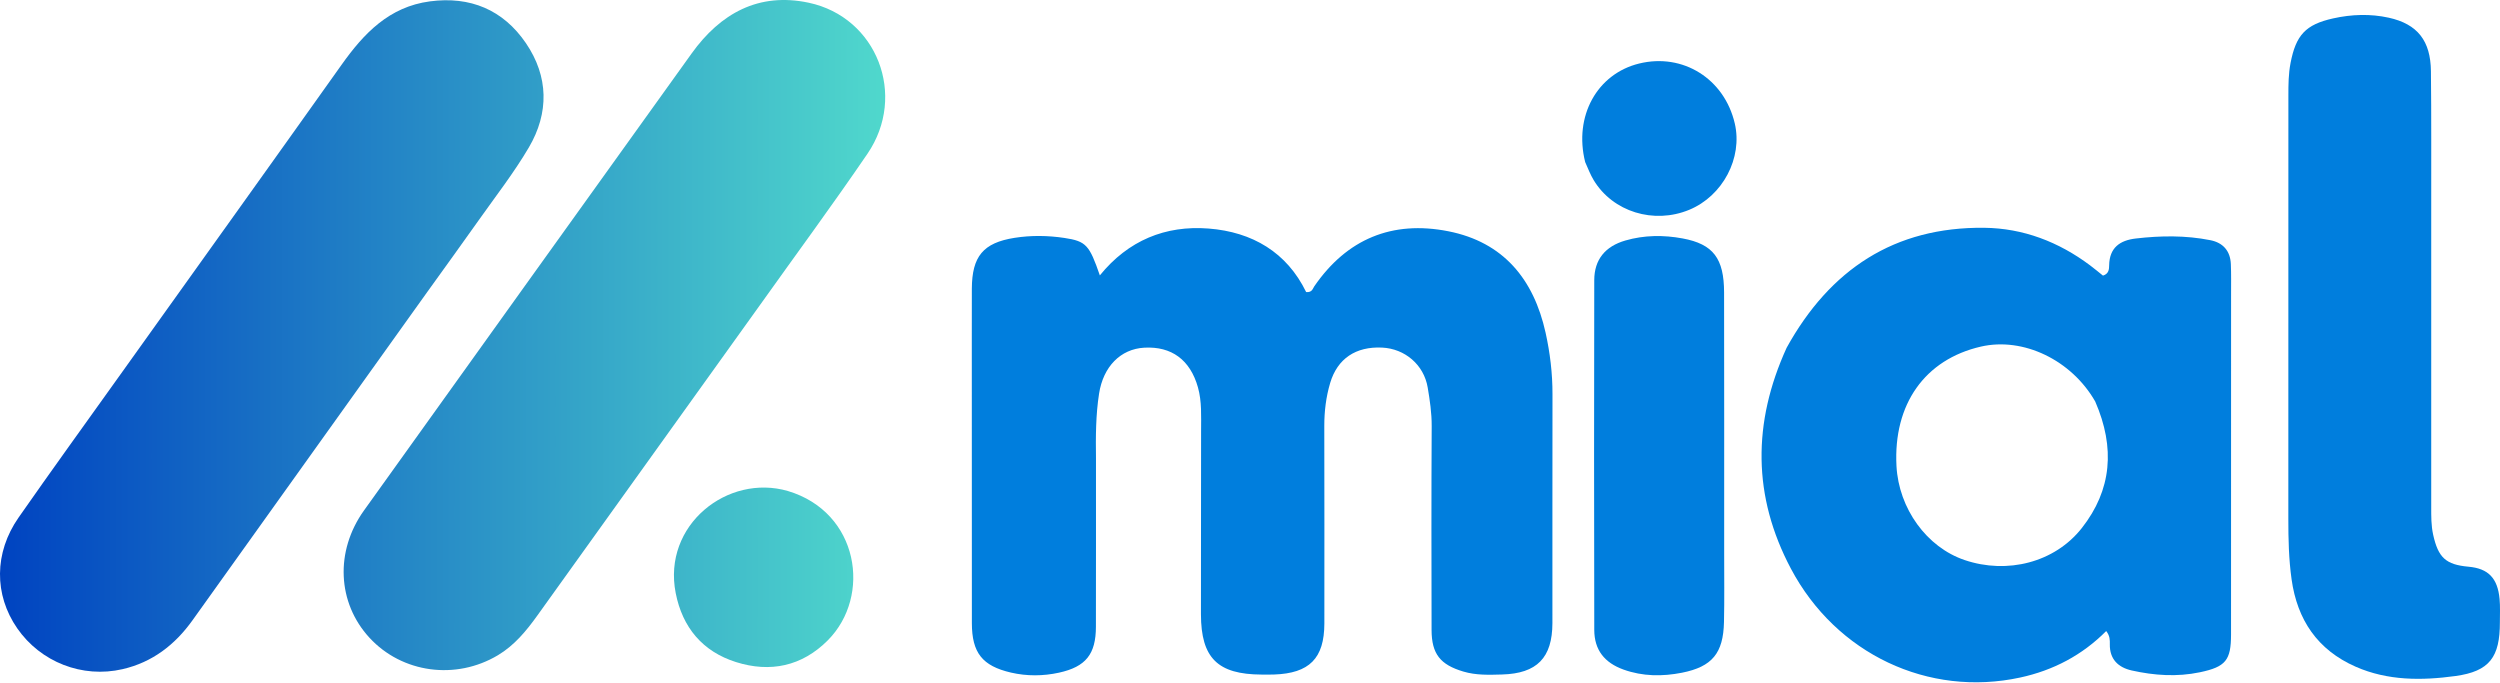
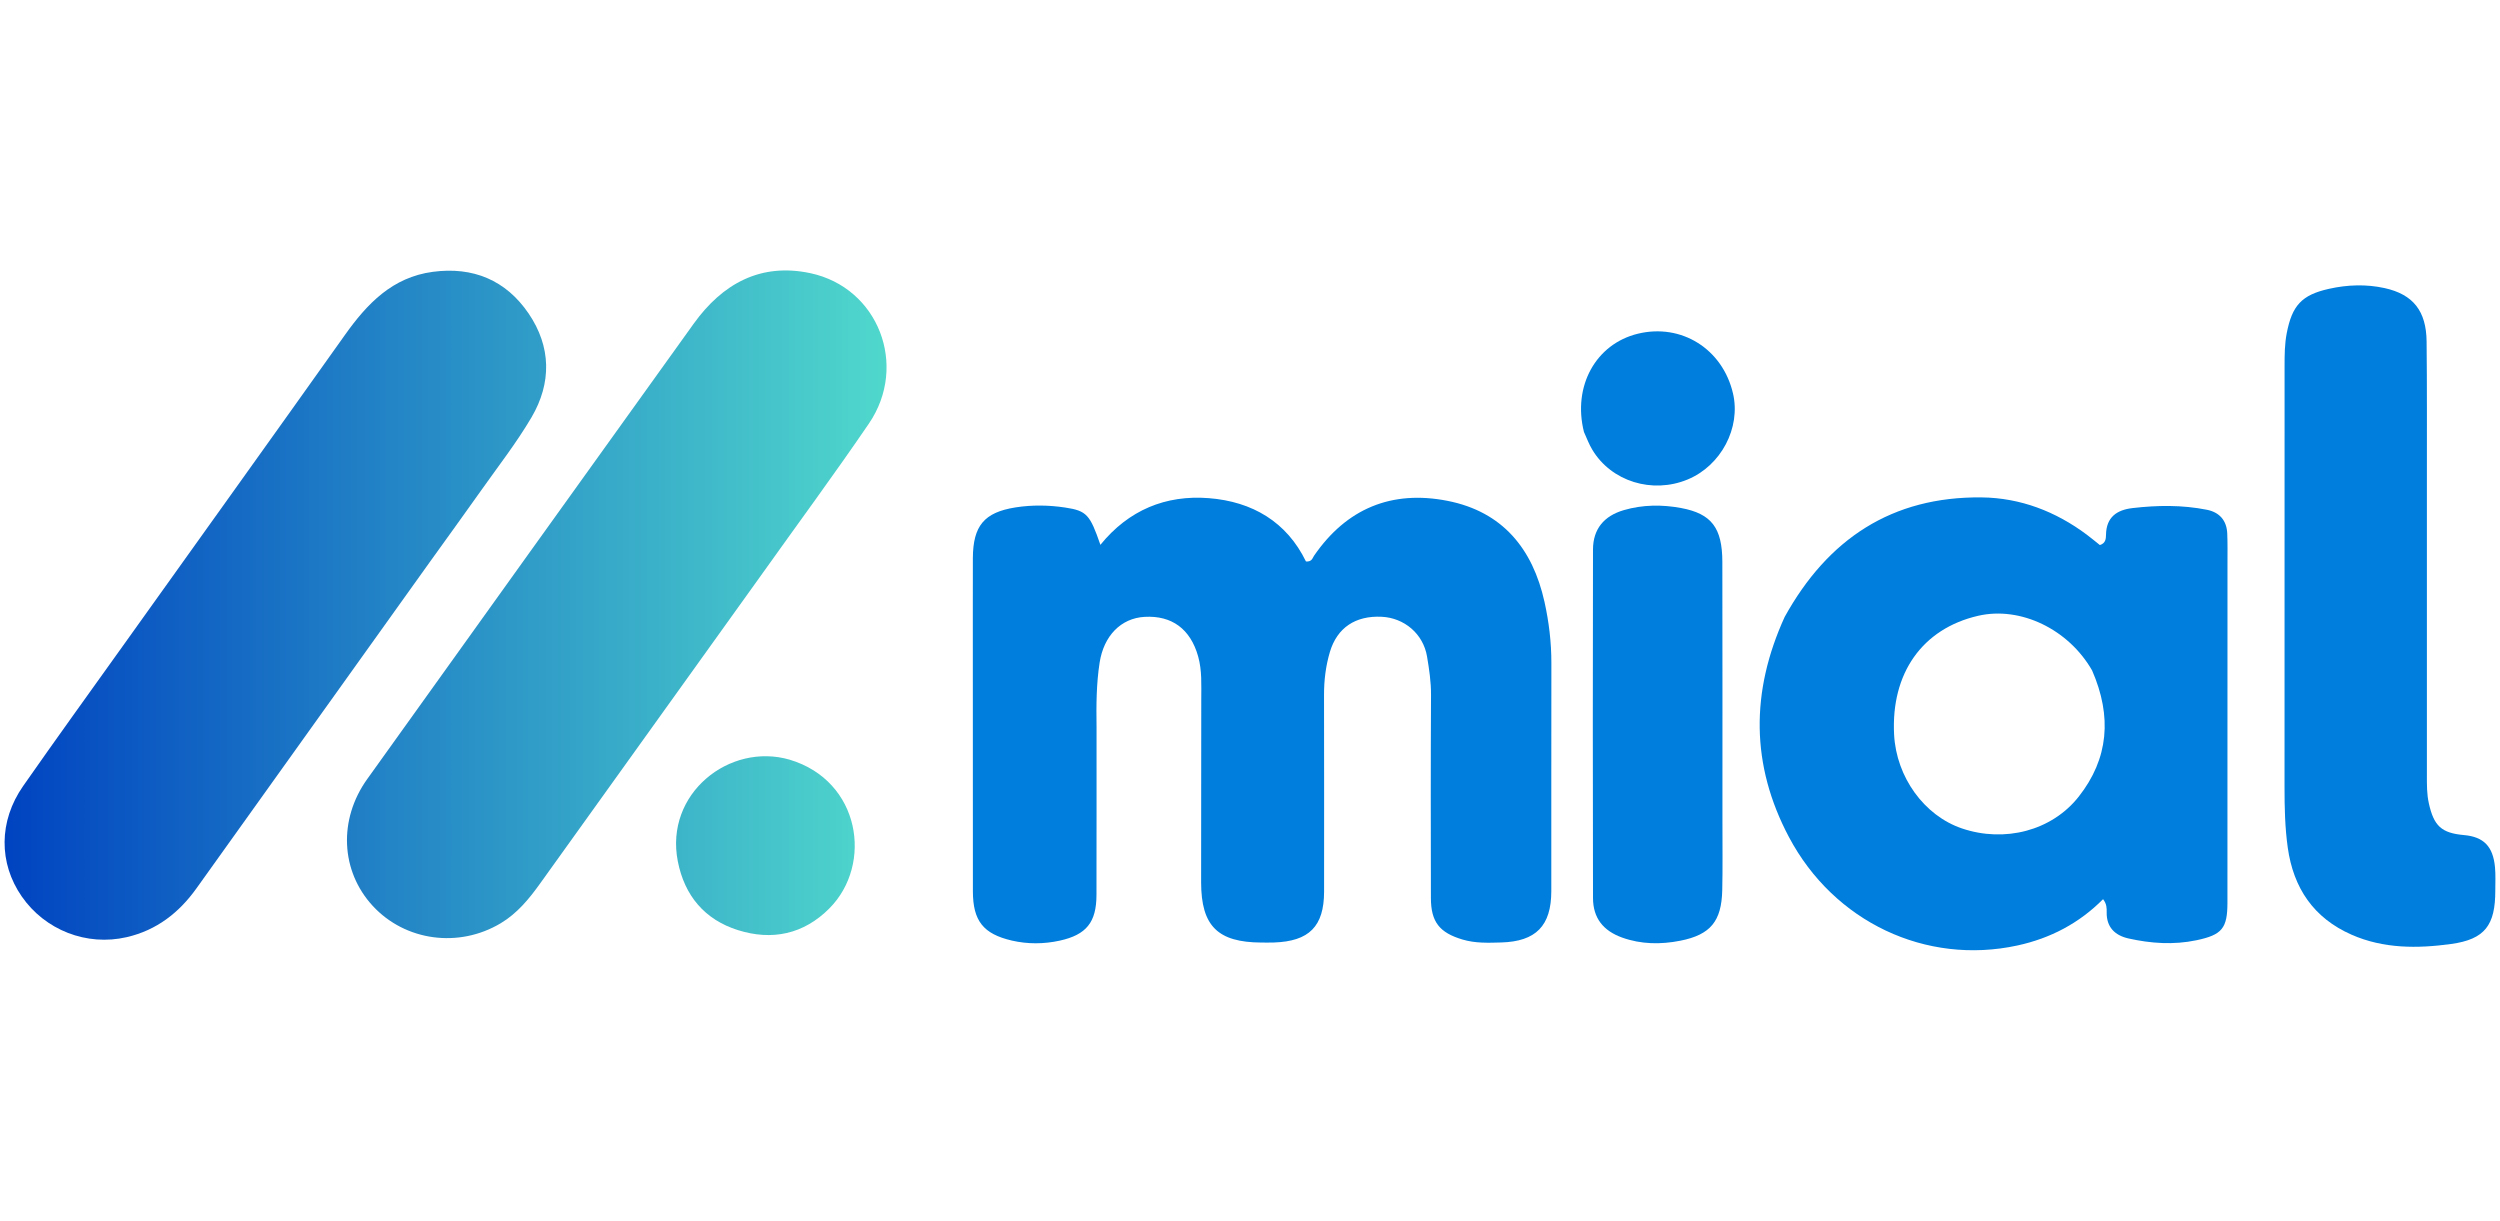
- <svg xmlns="http://www.w3.org/2000/svg" xmlns:xlink="http://www.w3.org/1999/xlink" version="1.1" id="Layer_1" x="0px" y="0px" width="757.2" viewBox="0 0 757.2 206.656" enable-background="new 0 0 1024 1024" xml:space="preserve" height="206.656">
+ <svg xmlns="http://www.w3.org/2000/svg" xmlns:xlink="http://www.w3.org/1999/xlink" version="1.1" id="Layer_1" x="0px" y="0px" width="1024" viewBox="0 0 1024 500" enable-background="new 0 0 1024 1024" xml:space="preserve" height="500">
  <defs id="defs7">
    <linearGradient id="linearGradient135">
      <stop style="stop-color:#006ac6;stop-opacity:1;" offset="0" id="stop134" />
      <stop style="stop-color:#50d8c5;stop-opacity:1;" offset="1" id="stop135" />
    </linearGradient>
    <linearGradient id="linearGradient122">
      <stop style="stop-color:#0043c1;stop-opacity:1;" offset="0" id="stop121" />
      <stop style="stop-color:#50d8cc;stop-opacity:1;" offset="1" id="stop122" />
    </linearGradient>
    <linearGradient id="linearGradient107">
      <stop style="stop-color:#99f6ff;stop-opacity:1;" offset="0" id="stop107" />
      <stop style="stop-color:#b2ffda;stop-opacity:1;" offset="1" id="stop108" />
    </linearGradient>
    <linearGradient id="linearGradient63">
      <stop style="stop-color:#25b3fc;stop-opacity:1;" offset="0" id="stop62" />
      <stop style="stop-color:#ff8a33;stop-opacity:1;" offset="1" id="stop63" />
    </linearGradient>
    <linearGradient id="linearGradient35">
      <stop style="stop-color:#2d9cdb;stop-opacity:1;" offset="0" id="stop37" />
      <stop style="stop-color:#55d174;stop-opacity:1;" offset="1" id="stop38" />
    </linearGradient>
    <linearGradient id="linearGradient35-1">
      <stop style="stop-color:#2d9cdb;stop-opacity:1;" offset="0" id="stop35" />
      <stop style="stop-color:#55d174;stop-opacity:1;" offset="1" id="stop36" />
    </linearGradient>
    <linearGradient id="linearGradient27">
      <stop style="stop-color:#25b3fc;stop-opacity:1;" offset="0" id="stop29" />
      <stop style="stop-color:#ff8add;stop-opacity:1;" offset="1" id="stop30" />
    </linearGradient>
    <linearGradient id="linearGradient27-1">
      <stop style="stop-color:#25b3fc;stop-opacity:1;" offset="0" id="stop27" />
      <stop style="stop-color:#ff8add;stop-opacity:1;" offset="1" id="stop28" />
    </linearGradient>
    <linearGradient id="linearGradient23">
      <stop style="stop-color:#6a11cb;stop-opacity:1;" offset="0" id="stop23" />
      <stop style="stop-color:#00c9ff;stop-opacity:1;" offset="1" id="stop24" />
    </linearGradient>
    <linearGradient xlink:href="#linearGradient23" id="linearGradient89" gradientUnits="userSpaceOnUse" x1="1396" y1="184" x2="1503" y2="216" />
    <linearGradient xlink:href="#linearGradient107" id="linearGradient110" x1="123.675" y1="816.186" x2="914.433" y2="816.186" gradientUnits="userSpaceOnUse" />
    <linearGradient xlink:href="#linearGradient122" id="linearGradient119" x1="-287.721" y1="1448.216" x2="-4.622" y2="1448.216" gradientUnits="userSpaceOnUse" />
    <linearGradient xlink:href="#linearGradient135" id="linearGradient121" x1="116.997" y1="1449.643" x2="907.752" y2="1449.643" gradientUnits="userSpaceOnUse" />
    <linearGradient xlink:href="#linearGradient122" id="linearGradient18" gradientUnits="userSpaceOnUse" x1="-287.721" y1="1448.216" x2="-4.622" y2="1448.216" />
    <linearGradient xlink:href="#linearGradient122" id="linearGradient19" gradientUnits="userSpaceOnUse" x1="-287.721" y1="1448.216" x2="-4.622" y2="1448.216" />
    <linearGradient xlink:href="#linearGradient122" id="linearGradient20" gradientUnits="userSpaceOnUse" x1="-287.721" y1="1448.216" x2="-4.622" y2="1448.216" />
  </defs>
  <g id="g23-8" style="fill:url(#linearGradient89);fill-opacity:1" transform="translate(1188.528,-393.6889)" />
  <g id="g73-4" transform="matrix(0.9470733,0,0,0.9428421,2740.492,-727.7108)" style="fill:#1a1a1a">
    <g id="g108" style="fill:url(#linearGradient110)" />
-     <g id="g113" style="fill:url(#linearGradient121)">
-       <g id="g16" style="fill:#007edd;fill-opacity:1" transform="translate(-2605.923,-568.4939)">
-         <path fill="#000000" opacity="1" stroke="none" d="m 62.782,1487.691 c -0.004,18.33 0.018,36.162 -0.023,53.993 -0.02,8.755 -3.199,12.83 -11.803,14.726 -5.069,1.117 -10.282,1.155 -15.356,-0.026 -9.192,-2.14 -12.498,-6.387 -12.509,-15.87 -0.036,-30.33 -0.021,-60.66 -0.024,-90.99 -5.8e-4,-5.499 -0.022,-10.999 0.014,-16.498 0.068,-10.321 3.582,-14.704 13.684,-16.305 5.26,-0.833 10.665,-0.761 15.939,0.04 6.957,1.056 7.968,2.301 11.314,12.028 9.081,-11.24 20.976,-16.134 34.794,-15.052 13.969,1.094 25.022,7.656 31.187,20.417 1.928,0.145 2.078,-1.094 2.588,-1.839 10.43,-15.243 24.926,-21.252 42.846,-17.71 17.698,3.498 27.351,15.47 31.129,32.565 1.435,6.495 2.229,13.098 2.212,19.8 -0.063,24.497 0.013,48.995 -0.022,73.492 -0.016,11.168 -4.935,16.216 -16.1,16.533 -4.146,0.118 -8.295,0.285 -12.393,-0.944 -7.347,-2.202 -10.137,-5.622 -10.153,-13.362 -0.046,-21.831 -0.083,-43.662 0.037,-65.493 0.023,-4.21 -0.595,-8.315 -1.276,-12.391 -1.224,-7.333 -7.307,-12.465 -14.558,-12.822 -8.42,-0.414 -14.312,3.536 -16.628,11.349 -1.329,4.483 -1.886,9.108 -1.882,13.794 0.016,21.164 0.067,42.329 0.021,63.493 -0.024,11.217 -4.805,16.002 -16.111,16.387 -1.332,0.045 -2.666,0.021 -3.999,0.015 -14.01,-0.067 -19.333,-5.316 -19.36,-19.365 -0.038,-19.664 0.077,-39.329 0.046,-58.993 -0.007,-4.647 0.274,-9.339 -1.004,-13.904 -2.468,-8.821 -8.426,-13.242 -17.176,-12.749 -7.616,0.429 -13.107,6.109 -14.445,14.751 -1.05,6.784 -1.092,13.601 -0.988,20.93 z" id="path1-9-0-5" style="fill:#007edd;fill-opacity:1" />
-         <path fill="#000000" opacity="1" stroke="none" d="m 283.649,1452.049 c 13.859,-25.179 34.474,-38.877 63.231,-38.553 12.429,0.14 23.78,4.519 33.79,12.045 1.452,1.092 2.841,2.266 4.157,3.32 1.924,-0.581 1.955,-2.172 1.976,-3.336 0.1,-5.659 3.463,-7.994 8.498,-8.585 7.971,-0.936 15.956,-1.041 23.863,0.538 4.075,0.814 6.383,3.46 6.556,7.677 0.13,3.161 0.074,6.33 0.074,9.495 -1.8e-4,36.489 0,72.978 -0.014,109.467 -0.003,8.302 -1.689,10.424 -9.982,12.17 -7.288,1.534 -14.598,1.034 -21.791,-0.587 -4.295,-0.968 -7.072,-3.598 -6.991,-8.431 0.022,-1.315 0.048,-2.677 -1.16,-4.232 -7.656,7.749 -16.911,12.627 -27.488,14.931 -29.362,6.395 -58.877,-7.549 -73.344,-34.968 -12.242,-23.201 -12.315,-46.832 -1.373,-70.951 m 98.696,17.255 c -7.589,-13.328 -23.016,-20.771 -36.563,-17.642 -17.925,4.141 -28.038,18.502 -26.999,38.338 0.718,13.696 9.664,26.109 21.791,30.232 13.652,4.642 28.826,0.793 37.494,-10.29 9.555,-12.217 10.718,-25.764 4.276,-40.638 z" id="path4-6-9-9" style="fill:#007edd;fill-opacity:1" />
-         <path fill="#000000" opacity="1" stroke="none" d="m 489.803,1407.685 c -0.004,32.161 -0.016,63.822 -0.003,95.484 0.001,2.988 -0.037,5.957 0.623,8.943 1.615,7.305 4.014,9.604 11.301,10.259 6.293,0.566 9.313,3.632 9.937,10.365 0.23,2.48 0.095,4.995 0.097,7.494 0.009,11.119 -3.242,15.748 -14.21,17.258 -10.728,1.477 -21.633,1.554 -31.923,-2.998 -12.218,-5.405 -18.67,-15.065 -20.484,-28.076 -0.898,-6.447 -1.04,-12.932 -1.036,-19.434 0.03,-45.326 0.006,-90.651 0.015,-135.977 6.8e-4,-3.491 0.022,-6.96 0.692,-10.444 1.72,-8.944 4.787,-12.346 13.585,-14.32 5.922,-1.329 11.962,-1.535 17.837,-0.229 9.215,2.048 13.364,7.431 13.473,17.184 0.163,14.662 0.076,29.328 0.096,44.492 z" id="path5-2-7-0" style="fill:#007edd;fill-opacity:1" />
-         <path fill="#000000" opacity="1" stroke="none" d="m 263.683,1517.685 c -0.011,7.825 0.105,15.153 -0.062,22.474 -0.227,9.957 -3.739,14.336 -13.435,16.267 -6.241,1.243 -12.575,1.202 -18.705,-1.013 -6.059,-2.189 -9.328,-6.291 -9.343,-12.725 -0.084,-37.457 -0.081,-74.915 -0.004,-112.372 0.014,-6.6 3.487,-10.852 9.953,-12.737 6.021,-1.755 12.23,-1.795 18.299,-0.665 9.83,1.831 13.245,6.445 13.268,17.365 0.061,27.635 0.026,55.271 0.029,83.406 z" id="path6-9-7-5" style="fill:#007edd;fill-opacity:1" />
-         <path fill="#000000" opacity="1" stroke="none" d="m 219.227,1392.383 c -3.688,-14.79 3.838,-28.344 17.253,-31.651 14.007,-3.453 27.265,4.888 30.594,19.248 2.57,11.081 -3.835,23.277 -14.566,27.739 -11.342,4.716 -24.457,0.646 -30.572,-9.556 -1.021,-1.703 -1.749,-3.582 -2.709,-5.78 z" id="path8-5-4" style="fill:#007edd;fill-opacity:1" />
+     <g id="g1" transform="translate(1.98316,117.4928)">
+       <g id="g113" style="fill:url(#linearGradient121);stroke-width:0.742" transform="matrix(1.34739,0,0,1.34739,1005.223,-268.125)">
+         <g id="g16" style="fill:#007edd;fill-opacity:1;stroke-width:0.742" transform="translate(-2605.923,-568.4939)">
+           <path fill="#000000" opacity="1" stroke="none" d="m 62.782,1487.691 c -0.004,18.33 0.018,36.162 -0.023,53.993 -0.02,8.755 -3.199,12.83 -11.803,14.726 -5.069,1.117 -10.282,1.155 -15.356,-0.026 -9.192,-2.14 -12.498,-6.387 -12.509,-15.87 -0.036,-30.33 -0.021,-60.66 -0.024,-90.99 -5.8e-4,-5.499 -0.022,-10.999 0.014,-16.498 0.068,-10.321 3.582,-14.704 13.684,-16.305 5.26,-0.833 10.665,-0.761 15.939,0.04 6.957,1.056 7.968,2.301 11.314,12.028 9.081,-11.24 20.976,-16.134 34.794,-15.052 13.969,1.094 25.022,7.656 31.187,20.417 1.928,0.145 2.078,-1.094 2.588,-1.839 10.43,-15.243 24.926,-21.252 42.846,-17.71 17.698,3.498 27.351,15.47 31.129,32.565 1.435,6.495 2.229,13.098 2.212,19.8 -0.063,24.497 0.013,48.995 -0.022,73.492 -0.016,11.168 -4.935,16.216 -16.1,16.533 -4.146,0.118 -8.295,0.285 -12.393,-0.944 -7.347,-2.202 -10.137,-5.622 -10.153,-13.362 -0.046,-21.831 -0.083,-43.662 0.037,-65.493 0.023,-4.21 -0.595,-8.315 -1.276,-12.391 -1.224,-7.333 -7.307,-12.465 -14.558,-12.822 -8.42,-0.414 -14.312,3.536 -16.628,11.349 -1.329,4.483 -1.886,9.108 -1.882,13.794 0.016,21.164 0.067,42.329 0.021,63.493 -0.024,11.217 -4.805,16.002 -16.111,16.387 -1.332,0.045 -2.666,0.021 -3.999,0.015 -14.01,-0.067 -19.333,-5.316 -19.36,-19.365 -0.038,-19.664 0.077,-39.329 0.046,-58.993 -0.007,-4.647 0.274,-9.339 -1.004,-13.904 -2.468,-8.821 -8.426,-13.242 -17.176,-12.749 -7.616,0.429 -13.107,6.109 -14.445,14.751 -1.05,6.784 -1.092,13.601 -0.988,20.93 z" id="path1-9-0-5" style="fill:#007edd;fill-opacity:1;stroke-width:0.742" />
+           <path fill="#000000" opacity="1" stroke="none" d="m 283.649,1452.049 c 13.859,-25.179 34.474,-38.877 63.231,-38.553 12.429,0.14 23.78,4.519 33.79,12.045 1.452,1.092 2.841,2.266 4.157,3.32 1.924,-0.581 1.955,-2.172 1.976,-3.336 0.1,-5.659 3.463,-7.994 8.498,-8.585 7.971,-0.936 15.956,-1.041 23.863,0.538 4.075,0.814 6.383,3.46 6.556,7.677 0.13,3.161 0.074,6.33 0.074,9.495 -1.8e-4,36.489 0,72.978 -0.014,109.467 -0.003,8.302 -1.689,10.424 -9.982,12.17 -7.288,1.534 -14.598,1.034 -21.791,-0.587 -4.295,-0.968 -7.072,-3.598 -6.991,-8.431 0.022,-1.315 0.048,-2.677 -1.16,-4.232 -7.656,7.749 -16.911,12.627 -27.488,14.931 -29.362,6.395 -58.877,-7.549 -73.344,-34.968 -12.242,-23.201 -12.315,-46.832 -1.373,-70.951 m 98.696,17.255 c -7.589,-13.328 -23.016,-20.771 -36.563,-17.642 -17.925,4.141 -28.038,18.502 -26.999,38.338 0.718,13.696 9.664,26.109 21.791,30.232 13.652,4.642 28.826,0.793 37.494,-10.29 9.555,-12.217 10.718,-25.764 4.276,-40.638 z" id="path4-6-9-9" style="fill:#007edd;fill-opacity:1;stroke-width:0.742" />
+           <path fill="#000000" opacity="1" stroke="none" d="m 489.803,1407.685 c -0.004,32.161 -0.016,63.822 -0.003,95.484 0.001,2.988 -0.037,5.957 0.623,8.943 1.615,7.305 4.014,9.604 11.301,10.259 6.293,0.566 9.313,3.632 9.937,10.365 0.23,2.48 0.095,4.995 0.097,7.494 0.009,11.119 -3.242,15.748 -14.21,17.258 -10.728,1.477 -21.633,1.554 -31.923,-2.998 -12.218,-5.405 -18.67,-15.065 -20.484,-28.076 -0.898,-6.447 -1.04,-12.932 -1.036,-19.434 0.03,-45.326 0.006,-90.651 0.015,-135.977 6.8e-4,-3.491 0.022,-6.96 0.692,-10.444 1.72,-8.944 4.787,-12.346 13.585,-14.32 5.922,-1.329 11.962,-1.535 17.837,-0.229 9.215,2.048 13.364,7.431 13.473,17.184 0.163,14.662 0.076,29.328 0.096,44.492 z" id="path5-2-7-0" style="fill:#007edd;fill-opacity:1;stroke-width:0.742" />
+           <path fill="#000000" opacity="1" stroke="none" d="m 263.683,1517.685 c -0.011,7.825 0.105,15.153 -0.062,22.474 -0.227,9.957 -3.739,14.336 -13.435,16.267 -6.241,1.243 -12.575,1.202 -18.705,-1.013 -6.059,-2.189 -9.328,-6.291 -9.343,-12.725 -0.084,-37.457 -0.081,-74.915 -0.004,-112.372 0.014,-6.6 3.487,-10.852 9.953,-12.737 6.021,-1.755 12.23,-1.795 18.299,-0.665 9.83,1.831 13.245,6.445 13.268,17.365 0.061,27.635 0.026,55.271 0.029,83.406 z" id="path6-9-7-5" style="fill:#007edd;fill-opacity:1;stroke-width:0.742" />
+           <path fill="#000000" opacity="1" stroke="none" d="m 219.227,1392.383 c -3.688,-14.79 3.838,-28.344 17.253,-31.651 14.007,-3.453 27.265,4.888 30.594,19.248 2.57,11.081 -3.835,23.277 -14.566,27.739 -11.342,4.716 -24.457,0.646 -30.572,-9.556 -1.021,-1.703 -1.749,-3.582 -2.709,-5.78 z" id="path8-5-4" style="fill:#007edd;fill-opacity:1;stroke-width:0.742" />
+         </g>
      </g>
-     </g>
-     <g id="g112" style="fill:url(#linearGradient119)" transform="translate(-2605.923,-568.4939)">
-       <path fill="#000000" opacity="1" stroke="none" d="m -151.156,1434.227 c -25.132,35.301 -50.077,70.297 -74.979,105.324 -5.62,7.905 -12.843,13.513 -22.368,15.727 -12.901,2.999 -26.23,-2.277 -33.709,-13.119 -7.419,-10.755 -7.418,-24.282 0.446,-35.598 10.55,-15.181 21.353,-30.186 32.067,-45.253 23.744,-33.391 47.554,-66.736 71.219,-100.183 7.132,-10.08 15.203,-18.621 28.24,-20.364 12.931,-1.729 23.463,2.733 30.713,13.42 7.275,10.724 7.437,22.397 0.939,33.505 -4.779,8.169 -10.64,15.71 -16.102,23.474 -5.367,7.629 -10.837,15.185 -16.466,23.068 z" id="path2-4-6-4-6" style="fill:url(#linearGradient18);fill-opacity:1" />
-       <path fill="#000000" opacity="1" stroke="none" d="m -44.849,1438.555 c -23.819,33.377 -47.448,66.447 -71.053,99.534 -3.509,4.918 -7.316,9.55 -12.556,12.701 -13.506,8.119 -30.686,5.742 -41.092,-5.59 -10.316,-11.235 -11.07,-27.847 -1.761,-40.902 34.911,-48.956 69.822,-97.911 104.793,-146.823 9.18,-12.84 21.418,-19.696 37.422,-16.281 21.822,4.657 31.523,29.785 18.796,48.518 -11.137,16.394 -22.878,32.377 -34.549,48.843 z" id="path3-1-7-8-2" style="fill:url(#linearGradient19);fill-opacity:1" />
-       <path fill="#000000" opacity="1" stroke="none" d="m -35.754,1498.051 c 22.758,6.818 26.828,33.736 12.805,47.931 -8.294,8.396 -18.469,10.497 -29.4,7.025 -10.642,-3.38 -17.112,-11.074 -19.279,-22.173 -4.27,-21.868 16.632,-38.396 35.874,-32.784 z" id="path7-3-54-8-3" style="fill:url(#linearGradient20);fill-opacity:1" />
+       <g id="g112" style="fill:url(#linearGradient119);stroke-width:0.742" transform="matrix(1.34739,0,0,1.34739,-2505.972,-1034.108)">
+         <path fill="#000000" opacity="1" stroke="none" d="m -151.156,1434.227 c -25.132,35.301 -50.077,70.297 -74.979,105.324 -5.62,7.905 -12.843,13.513 -22.368,15.727 -12.901,2.999 -26.23,-2.277 -33.709,-13.119 -7.419,-10.755 -7.418,-24.282 0.446,-35.598 10.55,-15.181 21.353,-30.186 32.067,-45.253 23.744,-33.391 47.554,-66.736 71.219,-100.183 7.132,-10.08 15.203,-18.621 28.24,-20.364 12.931,-1.729 23.463,2.733 30.713,13.42 7.275,10.724 7.437,22.397 0.939,33.505 -4.779,8.169 -10.64,15.71 -16.102,23.474 -5.367,7.629 -10.837,15.185 -16.466,23.068 z" id="path2-4-6-4-6" style="fill:url(#linearGradient18);fill-opacity:1;stroke-width:0.742" />
+         <path fill="#000000" opacity="1" stroke="none" d="m -44.849,1438.555 c -23.819,33.377 -47.448,66.447 -71.053,99.534 -3.509,4.918 -7.316,9.55 -12.556,12.701 -13.506,8.119 -30.686,5.742 -41.092,-5.59 -10.316,-11.235 -11.07,-27.847 -1.761,-40.902 34.911,-48.956 69.822,-97.911 104.793,-146.823 9.18,-12.84 21.418,-19.696 37.422,-16.281 21.822,4.657 31.523,29.785 18.796,48.518 -11.137,16.394 -22.878,32.377 -34.549,48.843 z" id="path3-1-7-8-2" style="fill:url(#linearGradient19);fill-opacity:1;stroke-width:0.742" />
+         <path fill="#000000" opacity="1" stroke="none" d="m -35.754,1498.051 c 22.758,6.818 26.828,33.736 12.805,47.931 -8.294,8.396 -18.469,10.497 -29.4,7.025 -10.642,-3.38 -17.112,-11.074 -19.279,-22.173 -4.27,-21.868 16.632,-38.396 35.874,-32.784 z" id="path7-3-54-8-3" style="fill:url(#linearGradient20);fill-opacity:1;stroke-width:0.742" />
+       </g>
    </g>
  </g>
  <g id="g73-0" transform="translate(-87.07858,-940.4276)" />
</svg>
